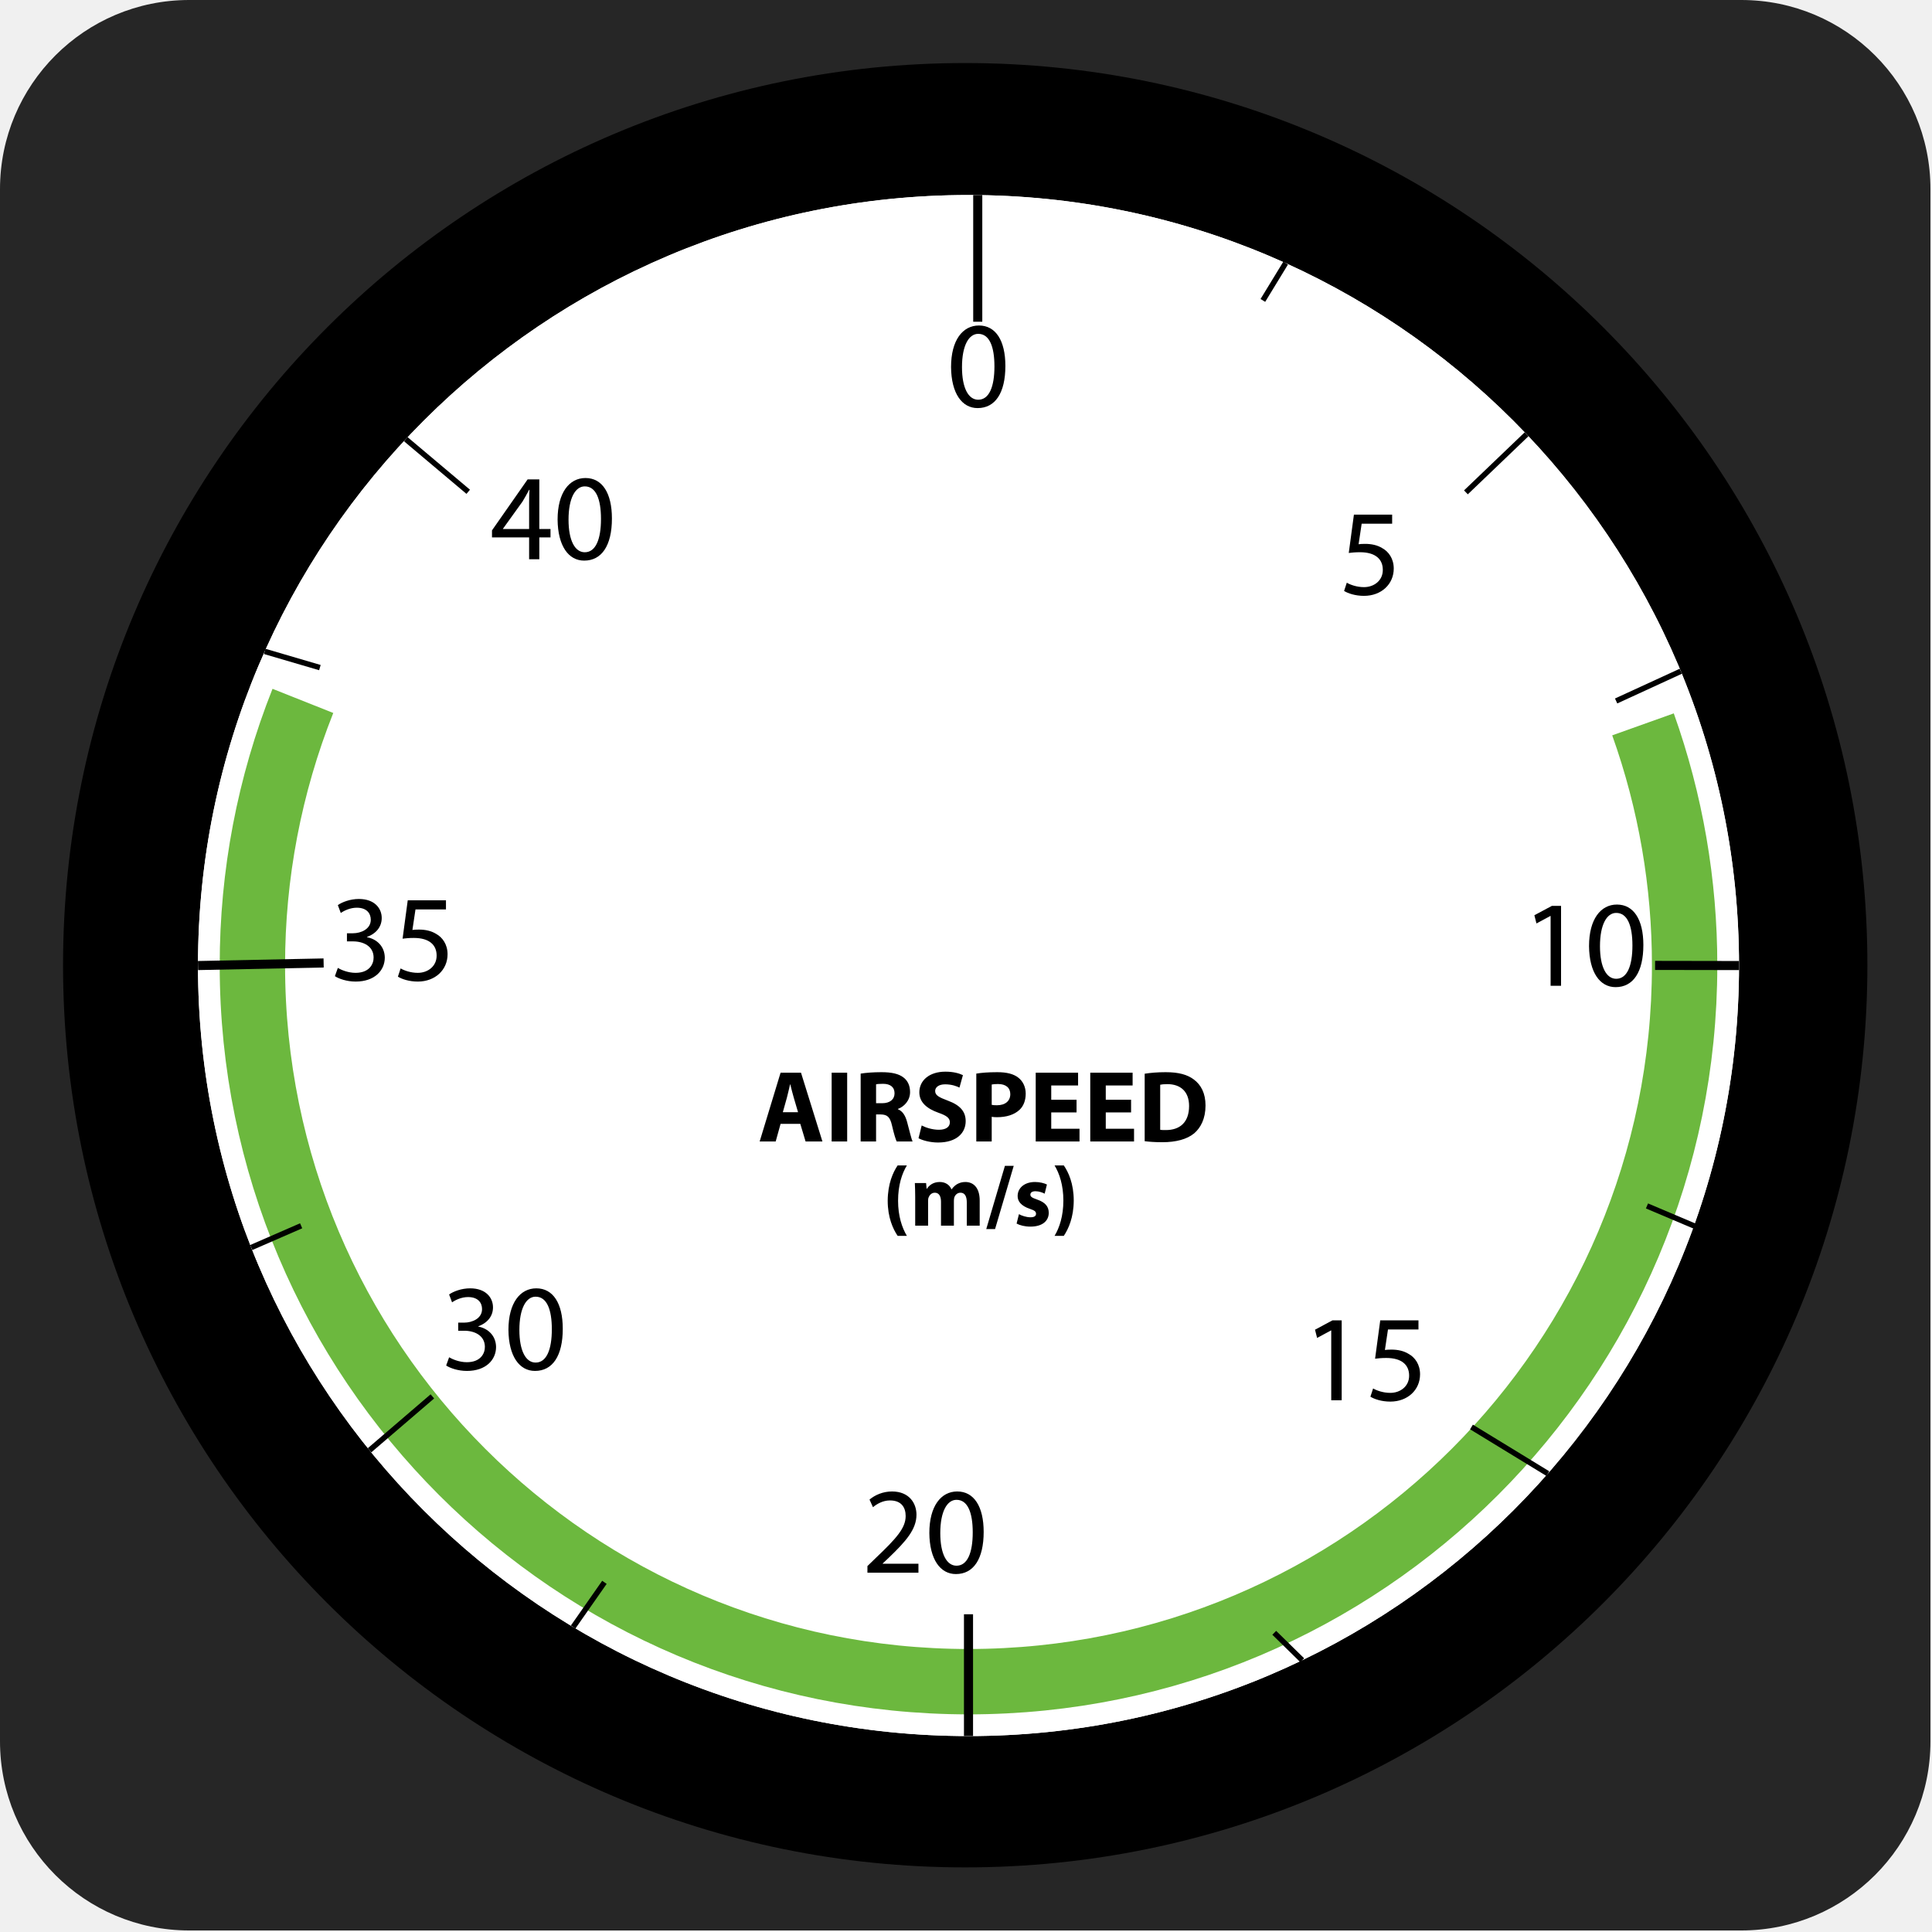
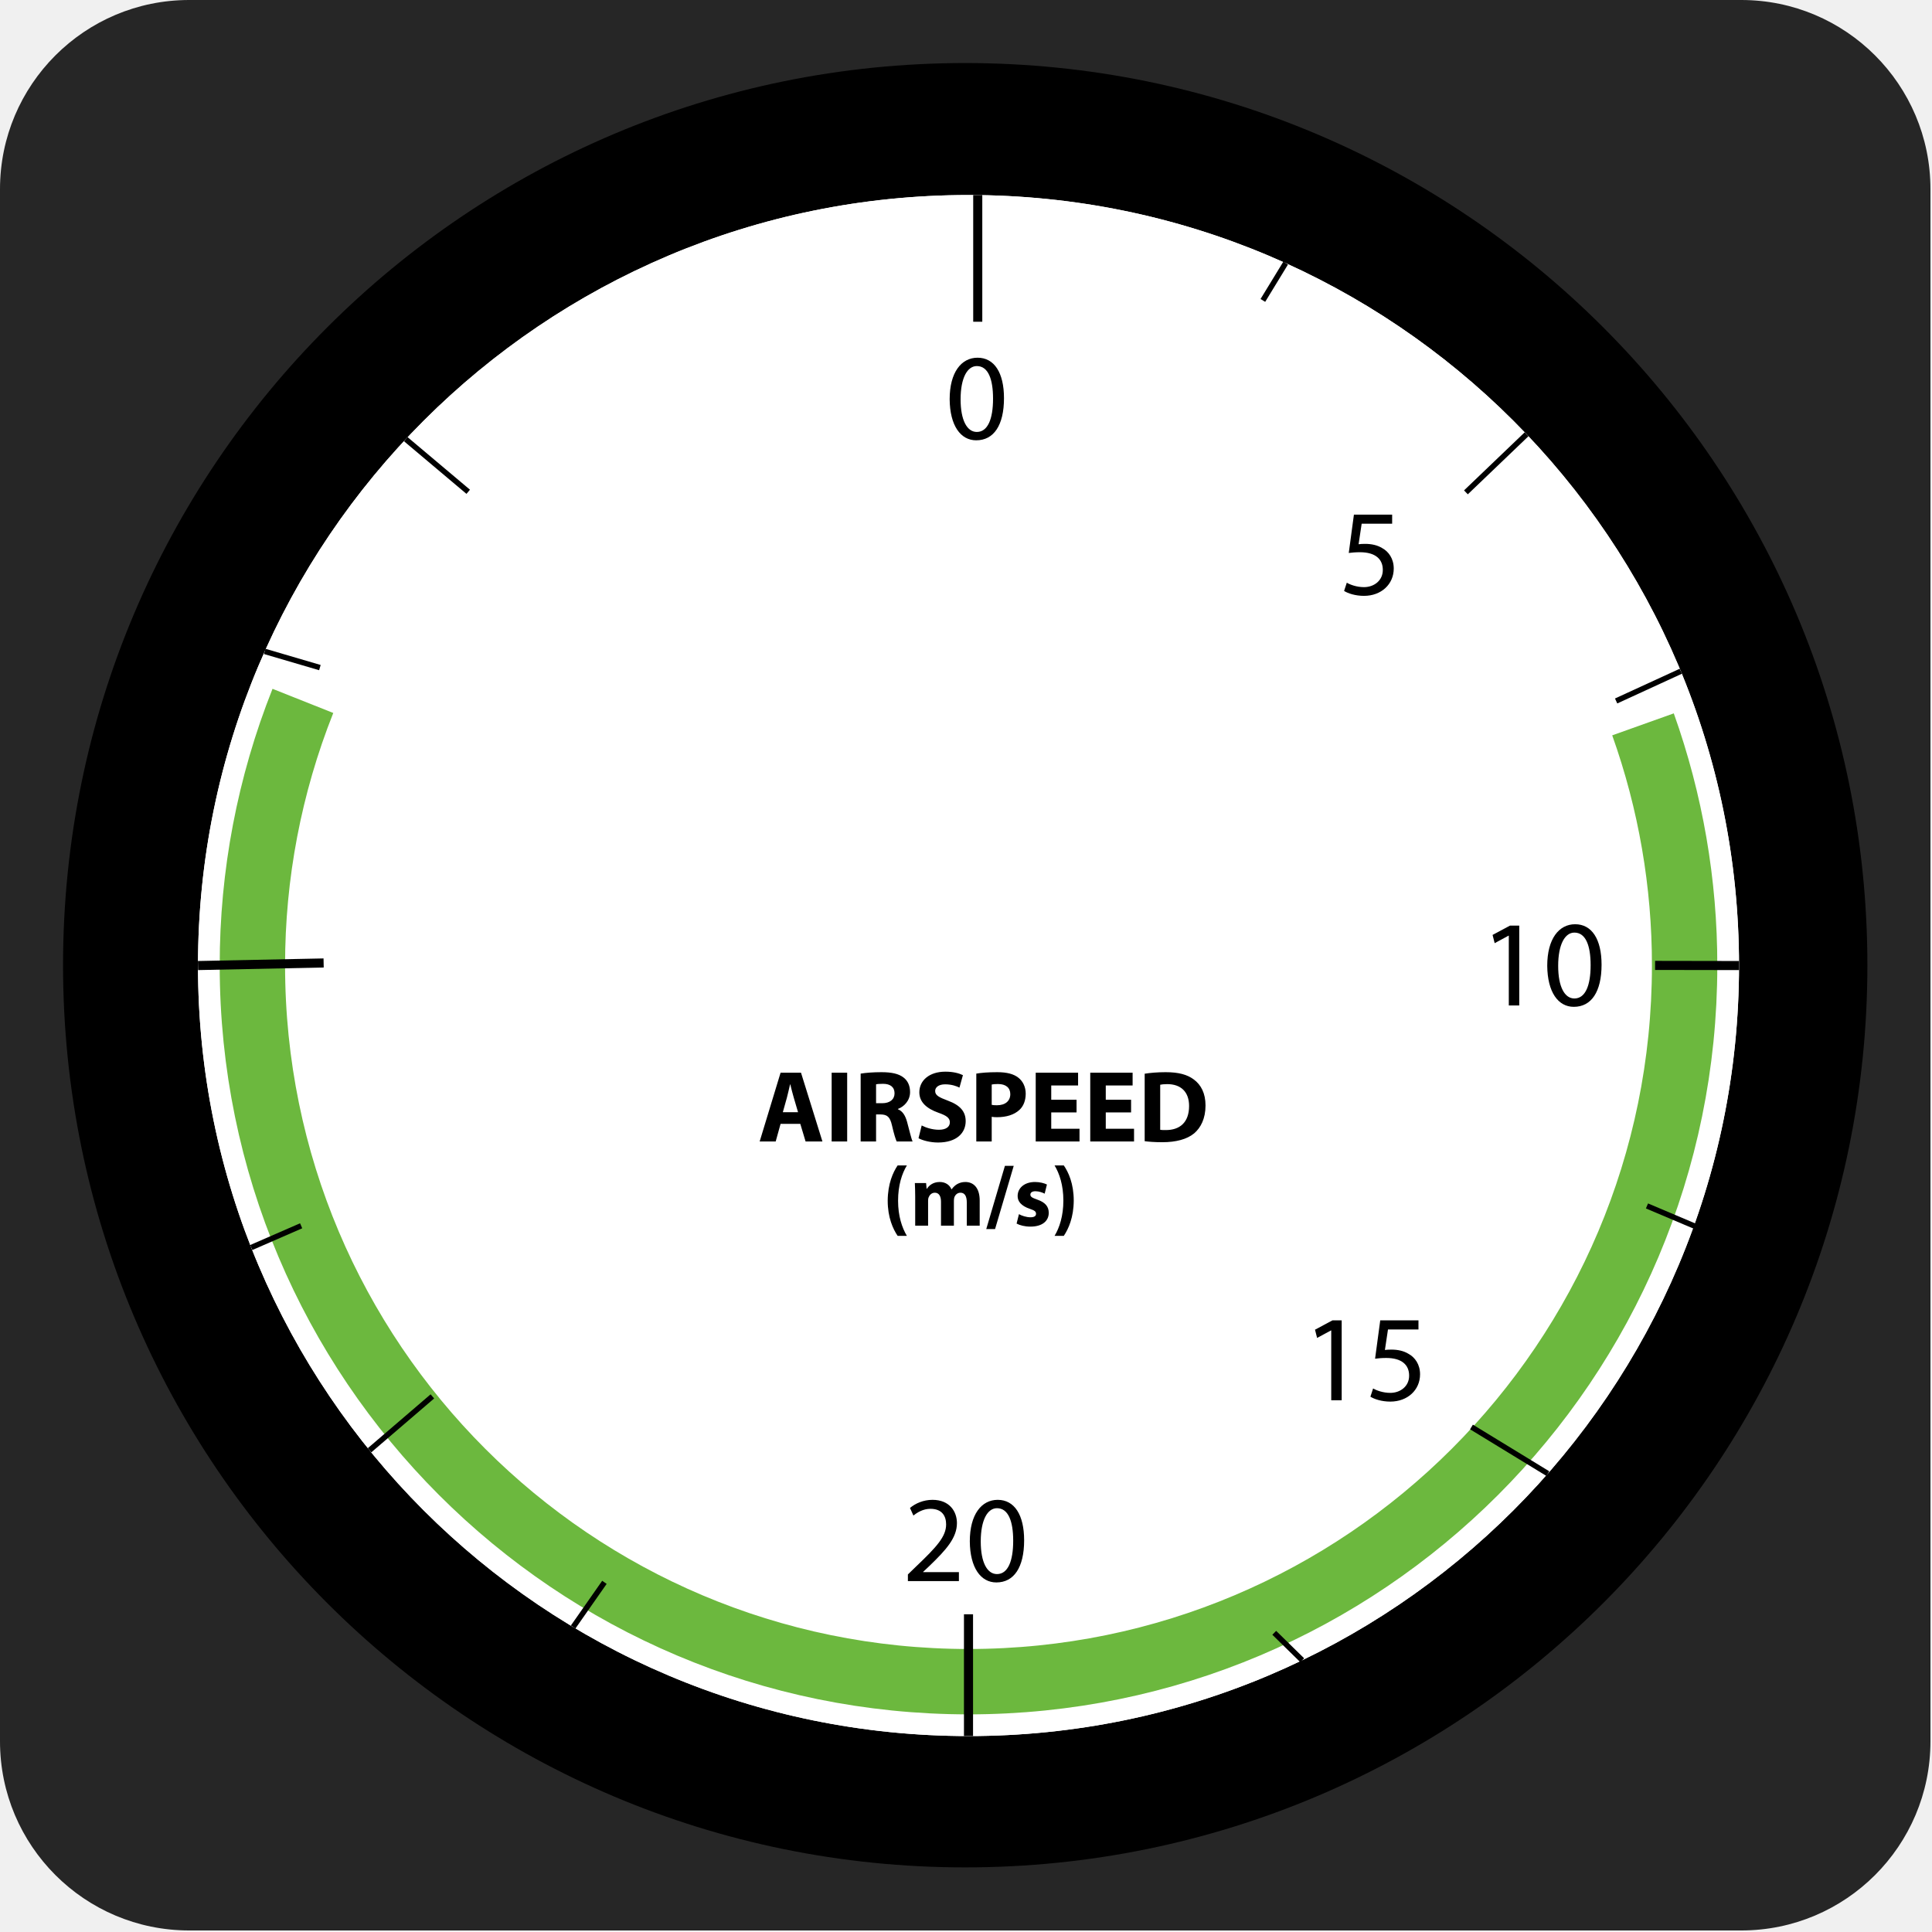
<svg xmlns="http://www.w3.org/2000/svg" width="1064" height="1064" viewBox="0 0 1064 1064" fill="none">
-   <g clip-path="url(#clip0)">
-     <path d="M958.98 0H104.17C46.639 0 0 46.639 0 104.17V958.98C0 1016.51 46.639 1063.15 104.17 1063.15H958.98C1016.51 1063.15 1063.15 1016.51 1063.15 958.98V104.17C1063.15 46.639 1016.51 0 958.98 0Z" fill="#262626" />
-     <path d="M531.57 1028.42C805.973 1028.42 1028.42 805.973 1028.42 531.57C1028.42 257.167 805.973 34.72 531.57 34.72C257.167 34.72 34.72 257.167 34.72 531.57C34.72 805.973 257.167 1028.42 531.57 1028.42Z" fill="black" />
-     <path d="M533.38 956.09C767.737 956.09 957.72 766.107 957.72 531.75C957.72 297.394 767.737 107.41 533.38 107.41C299.023 107.41 109.04 297.394 109.04 531.75C109.04 766.107 299.023 956.09 533.38 956.09Z" fill="white" />
-     <path d="M533.38 956.09C767.737 956.09 957.72 766.107 957.72 531.75C957.72 297.394 767.737 107.41 533.38 107.41C299.023 107.41 109.04 297.394 109.04 531.75C109.04 766.107 299.023 956.09 533.38 956.09Z" fill="white" />
-     <path d="M927.76 531.75C927.76 749.56 751.19 926.14 533.38 926.14C315.57 926.14 139 749.56 139 531.75" stroke="black" stroke-width="5" stroke-miterlimit="10" />
-     <path d="M904.84 398.92C920.058 441.55 927.812 486.485 927.76 531.75C927.76 749.56 751.19 926.14 533.38 926.14C315.57 926.14 139 749.56 139 531.75C138.94 481.842 148.378 432.379 166.81 386" stroke="#6CB83E" stroke-width="36" stroke-miterlimit="10" />
-     <path d="M538.47 107.41V177.19" stroke="black" stroke-width="5" stroke-miterlimit="10" />
-     <path d="M533.38 889.02V956.09" stroke="black" stroke-width="5" stroke-miterlimit="10" />
-     <path d="M957.72 531.75L911.49 531.67" stroke="black" stroke-width="5" stroke-miterlimit="10" />
-     <path d="M178.23 530.33L109.04 531.75" stroke="black" stroke-width="5" stroke-miterlimit="10" />
-     <path d="M840.72 239.17L807.32 271.15" stroke="black" stroke-width="3" stroke-miterlimit="10" />
-     <path d="M223.48 241.88L257.86 270.84" stroke="black" stroke-width="3" stroke-miterlimit="10" />
-     <path d="M852.41 811.54L810.38 785.87" stroke="black" stroke-width="3" stroke-miterlimit="10" />
-     <path d="M203.52 798.7L238.12 769.02" stroke="black" stroke-width="3" stroke-miterlimit="10" />
-     <path d="M708.03 144.91L695.49 165.45" stroke="black" stroke-width="3" stroke-miterlimit="10" />
-     <path d="M925.66 369.67L890.04 386.04" stroke="black" stroke-width="3" stroke-miterlimit="10" />
-     <path d="M934.68 675.85L907.03 664.14" stroke="black" stroke-width="3" stroke-miterlimit="10" />
-     <path d="M717.17 914.33L701.76 899.23" stroke="black" stroke-width="3" stroke-miterlimit="10" />
-     <path d="M315.65 896.04L332.87 871.43" stroke="black" stroke-width="3" stroke-miterlimit="10" />
-     <path d="M138.36 687.05L165.85 675.07" stroke="black" stroke-width="3" stroke-miterlimit="10" />
-     <path d="M145.79 358.75L176.17 367.66" stroke="black" stroke-width="3" stroke-miterlimit="10" />
-     <path d="M539.132 179.257C530.197 179.257 523.767 187.312 523.767 202.136C523.902 216.689 529.791 224.745 538.388 224.745C548.068 224.745 553.686 216.486 553.686 201.527C553.686 187.515 548.338 179.257 539.132 179.257ZM538.726 183.86C544.954 183.86 547.661 190.967 547.661 201.798C547.661 213.034 544.751 220.142 538.726 220.142C533.311 220.142 529.791 213.643 529.791 202.204C529.791 190.223 533.582 183.86 538.726 183.86Z" fill="black" />
-     <path d="M766.69 283.411H745.638L742.795 304.531C744.42 304.328 746.383 304.125 748.955 304.125C757.687 304.125 761.545 308.118 761.545 313.804C761.613 319.693 756.739 323.349 751.189 323.349C747.127 323.349 743.54 321.995 741.712 320.912L740.223 325.447C742.389 326.801 746.383 328.155 751.189 328.155C760.733 328.155 767.57 321.724 767.57 313.127C767.57 307.645 764.727 303.786 761.275 301.891C758.567 300.199 755.25 299.522 751.798 299.522C750.173 299.522 749.226 299.589 748.21 299.725L749.903 288.421H766.69V283.411Z" fill="black" />
-     <path d="M853.955 542.9H859.708V498.901H854.632L845.02 504.046L846.17 508.581L853.819 504.452H853.955V542.9ZM890.487 498.157C881.552 498.157 875.121 506.212 875.121 521.036C875.257 535.589 881.146 543.645 889.742 543.645C899.422 543.645 905.04 535.386 905.04 520.427C905.04 506.415 899.693 498.157 890.487 498.157ZM890.081 502.76C896.308 502.76 899.016 509.867 899.016 520.698C899.016 531.934 896.105 539.042 890.081 539.042C884.665 539.042 881.146 532.543 881.146 521.104C881.146 509.123 884.936 502.76 890.081 502.76Z" fill="black" />
-     <path d="M733.145 771.15H738.898V727.152H733.822L724.21 732.296L725.36 736.831L733.009 732.702H733.145V771.15ZM781.184 727.152H760.133L757.29 748.271C758.914 748.068 760.877 747.865 763.449 747.865C772.181 747.865 776.04 751.858 776.04 757.544C776.107 763.433 771.234 767.089 765.683 767.089C761.622 767.089 758.034 765.735 756.206 764.652L754.717 769.187C756.883 770.541 760.877 771.895 765.683 771.895C775.227 771.895 782.064 765.464 782.064 756.867C782.064 751.385 779.221 747.526 775.769 745.631C773.061 743.939 769.744 743.262 766.292 743.262C764.668 743.262 763.72 743.329 762.705 743.465L764.397 732.161H781.184V727.152Z" fill="black" />
-     <path d="M505.807 866.13V861.189H486.11V861.053L489.562 857.804C498.835 848.869 504.724 842.303 504.724 834.18C504.724 827.885 500.731 821.387 491.254 821.387C486.245 821.387 481.845 823.35 478.867 825.854L480.762 830.051C482.793 828.359 486.11 826.328 490.103 826.328C496.669 826.328 498.768 830.457 498.768 834.925C498.768 841.559 493.623 847.244 482.387 857.94L477.716 862.475V866.13H505.807ZM527.177 821.387C518.242 821.387 511.811 829.442 511.811 844.266C511.947 858.819 517.836 866.875 526.432 866.875C536.112 866.875 541.73 858.616 541.73 843.657C541.73 829.645 536.383 821.387 527.177 821.387ZM526.771 825.99C532.998 825.99 535.706 833.097 535.706 843.928C535.706 855.164 532.795 862.272 526.771 862.272C521.355 862.272 517.836 855.773 517.836 844.334C517.836 832.353 521.626 825.99 526.771 825.99Z" fill="black" />
-     <path d="M245.713 752.026C247.879 753.448 252.211 755.005 257.153 755.005C267.645 755.005 273.195 748.845 273.195 741.805C273.127 735.645 268.795 731.584 263.38 730.569V730.433C268.728 728.47 271.503 724.612 271.503 720.009C271.503 714.661 267.577 709.517 258.913 709.517C254.174 709.517 249.707 711.209 247.338 712.901L248.962 717.234C250.857 715.88 254.242 714.323 257.762 714.323C263.245 714.323 265.478 717.437 265.478 720.957C265.478 726.169 259.996 728.402 255.663 728.402H252.347V732.87H255.663C261.417 732.87 266.968 735.51 267.035 741.67C267.103 745.393 264.666 750.199 257.085 750.199C252.888 750.199 249.03 748.506 247.338 747.491L245.713 752.026ZM295.377 709.517C286.442 709.517 280.011 717.572 280.011 732.396C280.147 746.949 286.036 755.005 294.632 755.005C304.312 755.005 309.93 746.746 309.93 731.787C309.93 717.775 304.583 709.517 295.377 709.517ZM294.971 714.12C301.198 714.12 303.906 721.227 303.906 732.058C303.906 743.294 300.995 750.402 294.971 750.402C289.555 750.402 286.036 743.903 286.036 732.464C286.036 720.483 289.826 714.12 294.971 714.12Z" fill="black" />
-     <path d="M184.433 537.596C186.599 539.018 190.931 540.575 195.873 540.575C206.365 540.575 211.915 534.415 211.915 527.375C211.847 521.215 207.515 517.154 202.1 516.138V516.003C207.448 514.04 210.223 510.182 210.223 505.579C210.223 500.231 206.297 495.087 197.632 495.087C192.894 495.087 188.427 496.779 186.058 498.471L187.682 502.804C189.577 501.45 192.962 499.893 196.482 499.893C201.965 499.893 204.198 503.007 204.198 506.527C204.198 511.739 198.716 513.972 194.383 513.972H191.067V518.44H194.383C200.137 518.44 205.688 521.08 205.755 527.24C205.823 530.963 203.386 535.769 195.805 535.769C191.608 535.769 187.75 534.076 186.058 533.061L184.433 537.596ZM245.604 495.831H224.552L221.71 516.951C223.334 516.748 225.297 516.545 227.869 516.545C236.601 516.545 240.46 520.538 240.46 526.224C240.527 532.113 235.654 535.769 230.103 535.769C226.042 535.769 222.454 534.415 220.626 533.332L219.137 537.867C221.303 539.221 225.297 540.575 230.103 540.575C239.647 540.575 246.484 534.144 246.484 525.547C246.484 520.065 243.641 516.206 240.189 514.311C237.481 512.619 234.164 511.942 230.712 511.942C229.088 511.942 228.14 512.009 227.125 512.145L228.817 500.841H245.604V495.831Z" fill="black" />
-     <path d="M297.016 308V295.951H303.176V291.348H297.016V264.001H290.585L270.955 292.093V295.951H291.398V308H297.016ZM276.98 291.348V291.213L287.742 276.253C288.961 274.223 290.044 272.327 291.398 269.755H291.601C291.465 272.057 291.398 274.358 291.398 276.66V291.348H276.98ZM322.447 263.257C313.512 263.257 307.081 271.312 307.081 286.136C307.217 300.689 313.106 308.745 321.702 308.745C331.382 308.745 337 300.486 337 285.527C337 271.515 331.653 263.257 322.447 263.257ZM322.041 267.86C328.268 267.86 330.976 274.967 330.976 285.798C330.976 297.034 328.065 304.142 322.041 304.142C316.625 304.142 313.106 297.643 313.106 286.204C313.106 274.223 316.896 267.86 322.041 267.86Z" fill="black" />
-     <path d="M440.738 618.924L443.661 628.65H452.937L441.131 590.758H429.887L418.362 628.65H427.189L429.887 618.924H440.738ZM431.124 612.515L433.373 604.475C433.991 602.283 434.553 599.416 435.116 597.167H435.228C435.79 599.416 436.465 602.227 437.139 604.475L439.501 612.515H431.124ZM458.011 590.758V628.65H466.557V590.758H458.011ZM473.986 628.65H482.476V613.752H485.006C488.547 613.808 490.178 615.045 491.246 619.823C492.314 624.49 493.27 627.526 493.832 628.65H502.602C501.872 627.188 500.747 622.241 499.566 617.912C498.611 614.426 497.149 611.953 494.507 610.885V610.716C497.767 609.535 501.197 606.218 501.197 601.44C501.197 597.954 499.96 595.255 497.655 593.456C494.956 591.32 491.021 590.477 485.399 590.477C480.789 590.477 476.741 590.814 473.986 591.264V628.65ZM482.476 597.167C483.094 596.998 484.275 596.886 486.355 596.886C490.29 596.886 492.651 598.685 492.651 602.114C492.651 605.431 490.122 607.568 485.849 607.568H482.476V597.167ZM505.85 626.851C507.987 628.032 512.259 629.212 516.588 629.212C526.989 629.212 531.824 623.815 531.824 617.462C531.824 612.121 528.732 608.636 522.042 606.162C517.094 604.307 515.014 603.239 515.014 600.821C515.014 598.91 516.813 597.167 520.524 597.167C524.178 597.167 526.933 598.235 528.395 598.966L530.306 592.107C528.057 591.039 524.965 590.196 520.636 590.196C511.753 590.196 506.3 595.087 506.3 601.552C506.3 607.062 510.46 610.547 516.757 612.796C521.311 614.37 523.11 615.719 523.11 618.081C523.11 620.554 521.03 622.185 517.094 622.185C513.44 622.185 509.842 621.004 507.593 619.823L505.85 626.851ZM537.673 628.65H546.162V615.045C546.949 615.213 547.961 615.27 549.086 615.27C554.146 615.27 558.475 613.977 561.398 611.278C563.703 609.198 564.884 605.993 564.884 602.283C564.884 598.572 563.309 595.424 560.836 593.513C558.306 591.489 554.539 590.477 549.254 590.477C544.026 590.477 540.315 590.814 537.673 591.264V628.65ZM546.162 597.279C546.781 597.111 547.961 596.998 549.648 596.998C553.977 596.998 556.394 599.078 556.394 602.564C556.394 606.387 553.583 608.692 549.03 608.692C547.736 608.692 546.893 608.636 546.162 608.467V597.279ZM592.884 605.656H578.942V597.785H593.728V590.758H570.396V628.65H594.515V621.623H578.942V612.627H592.884V605.656ZM622.916 605.656H608.973V597.785H623.759V590.758H600.428V628.65H624.546V621.623H608.973V612.627H622.916V605.656ZM630.403 628.481C632.483 628.762 635.688 629.044 640.129 629.044C647.55 629.044 653.678 627.469 657.67 624.152C661.268 621.06 663.91 616.057 663.91 608.804C663.91 602.114 661.437 597.448 657.501 594.524C653.903 591.826 649.181 590.477 641.928 590.477C637.656 590.477 633.551 590.814 630.403 591.32V628.481ZM638.949 597.392C639.679 597.223 640.973 597.054 642.828 597.054C650.249 597.054 654.859 601.215 654.859 609.085C654.859 618.137 649.743 622.41 641.928 622.353C640.916 622.353 639.679 622.353 638.949 622.185V597.392Z" fill="black" />
-     <path d="M494.352 641.832C491.808 645.576 488.928 651.912 488.88 661.272C488.88 670.488 491.808 676.872 494.352 680.616H499.44C496.752 676.104 494.592 669.72 494.592 661.272C494.592 652.68 496.752 646.248 499.44 641.832H494.352ZM504.022 675H511.126V661.32C511.126 660.696 511.174 660.024 511.414 659.448C511.846 658.296 512.95 656.856 514.822 656.856C517.174 656.856 518.23 658.872 518.23 661.8V675H525.334V661.272C525.334 660.648 525.43 659.928 525.574 659.4C526.102 658.008 527.254 656.856 528.982 656.856C531.334 656.856 532.438 658.824 532.438 662.232V675H539.542V661.176C539.542 654.12 536.134 650.952 531.622 650.952C529.894 650.952 528.454 651.384 527.158 652.104C526.006 652.776 524.998 653.736 524.086 654.984H523.99C522.982 652.536 520.63 650.952 517.558 650.952C513.574 650.952 511.462 653.16 510.454 654.696H510.31L510.022 651.528H503.83C503.926 653.64 504.022 656.088 504.022 659.016V675ZM548.007 676.872L558.279 642.072H553.431L543.159 676.872H548.007ZM559.865 673.848C561.641 674.808 564.377 675.528 567.449 675.528C574.169 675.528 577.577 672.312 577.577 667.896C577.529 664.488 575.705 662.184 571.241 660.648C568.361 659.64 567.449 659.064 567.449 657.912C567.449 656.76 568.457 656.04 570.233 656.04C572.201 656.04 574.265 656.808 575.321 657.384L576.569 652.344C575.129 651.624 572.729 650.952 569.993 650.952C564.185 650.952 560.441 654.264 560.441 658.68C560.393 661.464 562.265 664.104 567.161 665.736C569.849 666.648 570.569 667.224 570.569 668.472C570.569 669.672 569.657 670.392 567.449 670.392C565.289 670.392 562.505 669.48 561.161 668.664L559.865 673.848ZM585.862 680.616C588.406 676.824 591.286 670.536 591.334 661.224C591.334 651.816 588.406 645.528 585.862 641.832H580.774C583.462 646.296 585.622 652.68 585.622 661.176C585.622 669.672 583.462 676.152 580.774 680.616H585.862Z" fill="black" />
-   </g>
-   <defs>
-     <clipPath id="clip0">
-       <rect width="1063.15" height="1063.15" fill="white" />
-     </clipPath>
-   </defs>
+   <path d="M958.98 0H104.17C46.639 0 0 46.639 0 104.17V958.98C0 1016.51 46.639 1063.15 104.17 1063.15H958.98C1016.51 1063.15 1063.15 1016.51 1063.15 958.98V104.17C1063.15 46.639 1016.51 0 958.98 0Z" fill="#262626" />
+   <path d="M531.57 1028.42C805.973 1028.42 1028.42 805.973 1028.42 531.57C1028.42 257.167 805.973 34.72 531.57 34.72C257.167 34.72 34.72 257.167 34.72 531.57C34.72 805.973 257.167 1028.42 531.57 1028.42Z" fill="black" />
+   <path d="M533.38 956.09C767.737 956.09 957.72 766.107 957.72 531.75C957.72 297.394 767.737 107.41 533.38 107.41C299.023 107.41 109.04 297.394 109.04 531.75C109.04 766.107 299.023 956.09 533.38 956.09Z" fill="white" />
+   <path d="M533.38 956.09C767.737 956.09 957.72 766.107 957.72 531.75C957.72 297.394 767.737 107.41 533.38 107.41C299.023 107.41 109.04 297.394 109.04 531.75C109.04 766.107 299.023 956.09 533.38 956.09Z" fill="white" />
+   <path d="M927.76 531.75C927.76 749.56 751.19 926.14 533.38 926.14C315.57 926.14 139 749.56 139 531.75" stroke="black" stroke-width="5" stroke-miterlimit="10" />
+   <path d="M904.84 398.92C920.058 441.55 927.812 486.485 927.76 531.75C927.76 749.56 751.19 926.14 533.38 926.14C315.57 926.14 139 749.56 139 531.75C138.94 481.842 148.378 432.379 166.81 386" stroke="#6CB83E" stroke-width="36" stroke-miterlimit="10" />
+   <path d="M538.47 107.41V177.19" stroke="black" stroke-width="5" stroke-miterlimit="10" />
+   <path d="M533.38 889.02V956.09" stroke="black" stroke-width="5" stroke-miterlimit="10" />
+   <path d="M957.72 531.75L911.49 531.67" stroke="black" stroke-width="5" stroke-miterlimit="10" />
+   <path d="M178.23 530.33L109.04 531.75" stroke="black" stroke-width="5" stroke-miterlimit="10" />
+   <path d="M840.72 239.17L807.32 271.15" stroke="black" stroke-width="3" stroke-miterlimit="10" />
+   <path d="M223.48 241.88L257.86 270.84" stroke="black" stroke-width="3" stroke-miterlimit="10" />
+   <path d="M852.41 811.54L810.38 785.87" stroke="black" stroke-width="3" stroke-miterlimit="10" />
+   <path d="M203.52 798.7L238.12 769.02" stroke="black" stroke-width="3" stroke-miterlimit="10" />
+   <path d="M708.03 144.91L695.49 165.45" stroke="black" stroke-width="3" stroke-miterlimit="10" />
+   <path d="M925.66 369.67L890.04 386.04" stroke="black" stroke-width="3" stroke-miterlimit="10" />
+   <path d="M934.68 675.85L907.03 664.14" stroke="black" stroke-width="3" stroke-miterlimit="10" />
+   <path d="M717.17 914.33L701.76 899.23" stroke="black" stroke-width="3" stroke-miterlimit="10" />
+   <path d="M315.65 896.04L332.87 871.43" stroke="black" stroke-width="3" stroke-miterlimit="10" />
+   <path d="M138.36 687.05L165.85 675.07" stroke="black" stroke-width="3" stroke-miterlimit="10" />
+   <path d="M145.79 358.75L176.17 367.66" stroke="black" stroke-width="3" stroke-miterlimit="10" />
+   <path d="M538.365 197C529.43 197 523 205.055 523 219.879C523.135 234.432 529.024 242.488 537.621 242.488C547.301 242.488 552.919 234.229 552.919 219.27C552.919 205.258 547.571 197 538.365 197ZM537.959 201.603C544.187 201.603 546.894 208.71 546.894 219.541C546.894 230.777 543.984 237.885 537.959 237.885C532.544 237.885 529.024 231.386 529.024 219.947C529.024 207.966 532.815 201.603 537.959 201.603Z" fill="black" />
+   <path d="M766.69 283.411H745.638L742.795 304.531C744.42 304.328 746.383 304.125 748.955 304.125C757.687 304.125 761.545 308.118 761.545 313.804C761.613 319.693 756.739 323.349 751.189 323.349C747.127 323.349 743.54 321.995 741.712 320.912L740.223 325.447C742.389 326.801 746.383 328.155 751.189 328.155C760.733 328.155 767.57 321.724 767.57 313.127C767.57 307.645 764.727 303.786 761.275 301.891C758.567 300.199 755.25 299.522 751.798 299.522C750.173 299.522 749.226 299.589 748.21 299.725L749.903 288.421H766.69V283.411Z" fill="black" />
+   <path d="M830.935 553.743H836.688V509.744H831.612L822 514.889L823.15 519.424L830.799 515.295H830.935V553.743ZM867.467 509C858.532 509 852.101 517.055 852.101 531.879C852.237 546.432 858.126 554.488 866.722 554.488C876.402 554.488 882.02 546.229 882.02 531.27C882.02 517.258 876.673 509 867.467 509ZM867.061 513.603C873.288 513.603 875.996 520.71 875.996 531.541C875.996 542.777 873.085 549.885 867.061 549.885C861.645 549.885 858.126 543.386 858.126 531.947C858.126 519.966 861.916 513.603 867.061 513.603Z" fill="black" />
+   <path d="M733.145 771.15H738.898V727.152H733.822L724.21 732.296L725.36 736.831L733.009 732.702H733.145V771.15ZM781.184 727.152H760.133L757.29 748.271C758.914 748.068 760.877 747.865 763.449 747.865C772.181 747.865 776.04 751.858 776.04 757.544C776.107 763.433 771.234 767.089 765.683 767.089C761.622 767.089 758.034 765.735 756.206 764.652L754.717 769.187C756.883 770.541 760.877 771.895 765.683 771.895C775.227 771.895 782.064 765.464 782.064 756.867C782.064 751.385 779.221 747.526 775.769 745.631C773.061 743.939 769.744 743.262 766.292 743.262C764.668 743.262 763.72 743.329 762.705 743.465L764.397 732.161H781.184V727.152Z" fill="black" />
+   <path d="M528.091 870.743V865.802H508.394V865.666L511.846 862.417C521.119 853.482 527.008 846.916 527.008 838.793C527.008 832.498 523.015 826 513.538 826C508.529 826 504.129 827.963 501.151 830.467L503.046 834.664C505.077 832.972 508.394 830.941 512.387 830.941C518.953 830.941 521.052 835.07 521.052 839.538C521.052 846.172 515.907 851.857 504.671 862.553L500 867.088V870.743H528.091ZM549.461 826C540.526 826 534.095 834.055 534.095 848.879C534.231 863.432 540.12 871.488 548.716 871.488C558.396 871.488 564.014 863.229 564.014 848.27C564.014 834.258 558.667 826 549.461 826ZM549.055 830.603C555.282 830.603 557.99 837.71 557.99 848.541C557.99 859.777 555.079 866.885 549.055 866.885C543.639 866.885 540.12 860.386 540.12 848.947C540.12 836.966 543.91 830.603 549.055 830.603Z" fill="black" />
+   <path d="M440.738 618.924L443.661 628.65H452.937L441.131 590.758H429.887L418.362 628.65H427.189L429.887 618.924H440.738ZM431.124 612.515L433.373 604.475C433.991 602.283 434.553 599.416 435.116 597.167H435.228C435.79 599.416 436.465 602.227 437.139 604.475L439.501 612.515H431.124ZM458.011 590.758V628.65H466.557V590.758H458.011ZM473.986 628.65H482.476V613.752H485.006C488.547 613.808 490.178 615.045 491.246 619.823C492.314 624.49 493.27 627.526 493.832 628.65H502.602C501.872 627.188 500.747 622.241 499.566 617.912C498.611 614.426 497.149 611.953 494.507 610.885V610.716C497.767 609.535 501.197 606.218 501.197 601.44C501.197 597.954 499.96 595.255 497.655 593.456C494.956 591.32 491.021 590.477 485.399 590.477C480.789 590.477 476.741 590.814 473.986 591.264V628.65ZM482.476 597.167C483.094 596.998 484.275 596.886 486.355 596.886C490.29 596.886 492.651 598.685 492.651 602.114C492.651 605.431 490.122 607.568 485.849 607.568H482.476V597.167ZM505.85 626.851C507.987 628.032 512.259 629.212 516.588 629.212C526.989 629.212 531.824 623.815 531.824 617.462C531.824 612.121 528.732 608.636 522.042 606.162C517.094 604.307 515.014 603.239 515.014 600.821C515.014 598.91 516.813 597.167 520.524 597.167C524.178 597.167 526.933 598.235 528.395 598.966L530.306 592.107C528.057 591.039 524.965 590.196 520.636 590.196C511.753 590.196 506.3 595.087 506.3 601.552C506.3 607.062 510.46 610.547 516.757 612.796C521.311 614.37 523.11 615.719 523.11 618.081C523.11 620.554 521.03 622.185 517.094 622.185C513.44 622.185 509.842 621.004 507.593 619.823L505.85 626.851ZM537.673 628.65H546.162V615.045C546.949 615.213 547.961 615.27 549.086 615.27C554.146 615.27 558.475 613.977 561.398 611.278C563.703 609.198 564.884 605.993 564.884 602.283C564.884 598.572 563.309 595.424 560.836 593.513C558.306 591.489 554.539 590.477 549.254 590.477C544.026 590.477 540.315 590.814 537.673 591.264V628.65ZM546.162 597.279C546.781 597.111 547.961 596.998 549.648 596.998C553.977 596.998 556.394 599.078 556.394 602.564C556.394 606.387 553.583 608.692 549.03 608.692C547.736 608.692 546.893 608.636 546.162 608.467V597.279ZM592.884 605.656H578.942V597.785H593.728V590.758H570.396V628.65H594.515V621.623H578.942V612.627H592.884V605.656ZM622.916 605.656H608.973V597.785H623.759V590.758H600.428V628.65H624.546V621.623H608.973V612.627H622.916V605.656ZM630.403 628.481C632.483 628.762 635.688 629.044 640.129 629.044C647.55 629.044 653.678 627.469 657.67 624.152C661.268 621.06 663.91 616.057 663.91 608.804C663.91 602.114 661.437 597.448 657.501 594.524C653.903 591.826 649.181 590.477 641.928 590.477C637.656 590.477 633.551 590.814 630.403 591.32V628.481ZM638.949 597.392C639.679 597.223 640.973 597.054 642.828 597.054C650.249 597.054 654.859 601.215 654.859 609.085C654.859 618.137 649.743 622.41 641.928 622.353C640.916 622.353 639.679 622.353 638.949 622.185V597.392Z" fill="black" />
+   <path d="M494.352 641.832C491.808 645.576 488.928 651.912 488.88 661.272C488.88 670.488 491.808 676.872 494.352 680.616H499.44C496.752 676.104 494.592 669.72 494.592 661.272C494.592 652.68 496.752 646.248 499.44 641.832H494.352ZM504.022 675H511.126V661.32C511.126 660.696 511.174 660.024 511.414 659.448C511.846 658.296 512.95 656.856 514.822 656.856C517.174 656.856 518.23 658.872 518.23 661.8V675H525.334V661.272C525.334 660.648 525.43 659.928 525.574 659.4C526.102 658.008 527.254 656.856 528.982 656.856C531.334 656.856 532.438 658.824 532.438 662.232V675H539.542V661.176C539.542 654.12 536.134 650.952 531.622 650.952C529.894 650.952 528.454 651.384 527.158 652.104C526.006 652.776 524.998 653.736 524.086 654.984H523.99C522.982 652.536 520.63 650.952 517.558 650.952C513.574 650.952 511.462 653.16 510.454 654.696H510.31L510.022 651.528H503.83C503.926 653.64 504.022 656.088 504.022 659.016V675ZM548.007 676.872L558.279 642.072H553.431L543.159 676.872H548.007ZM559.865 673.848C561.641 674.808 564.377 675.528 567.449 675.528C574.169 675.528 577.577 672.312 577.577 667.896C577.529 664.488 575.705 662.184 571.241 660.648C568.361 659.64 567.449 659.064 567.449 657.912C567.449 656.76 568.457 656.04 570.233 656.04C572.201 656.04 574.265 656.808 575.321 657.384L576.569 652.344C575.129 651.624 572.729 650.952 569.993 650.952C564.185 650.952 560.441 654.264 560.441 658.68C560.393 661.464 562.265 664.104 567.161 665.736C569.849 666.648 570.569 667.224 570.569 668.472C570.569 669.672 569.657 670.392 567.449 670.392C565.289 670.392 562.505 669.48 561.161 668.664L559.865 673.848ZM585.862 680.616C588.406 676.824 591.286 670.536 591.334 661.224C591.334 651.816 588.406 645.528 585.862 641.832H580.774C583.462 646.296 585.622 652.68 585.622 661.176C585.622 669.672 583.462 676.152 580.774 680.616H585.862Z" fill="black" />
</svg>
